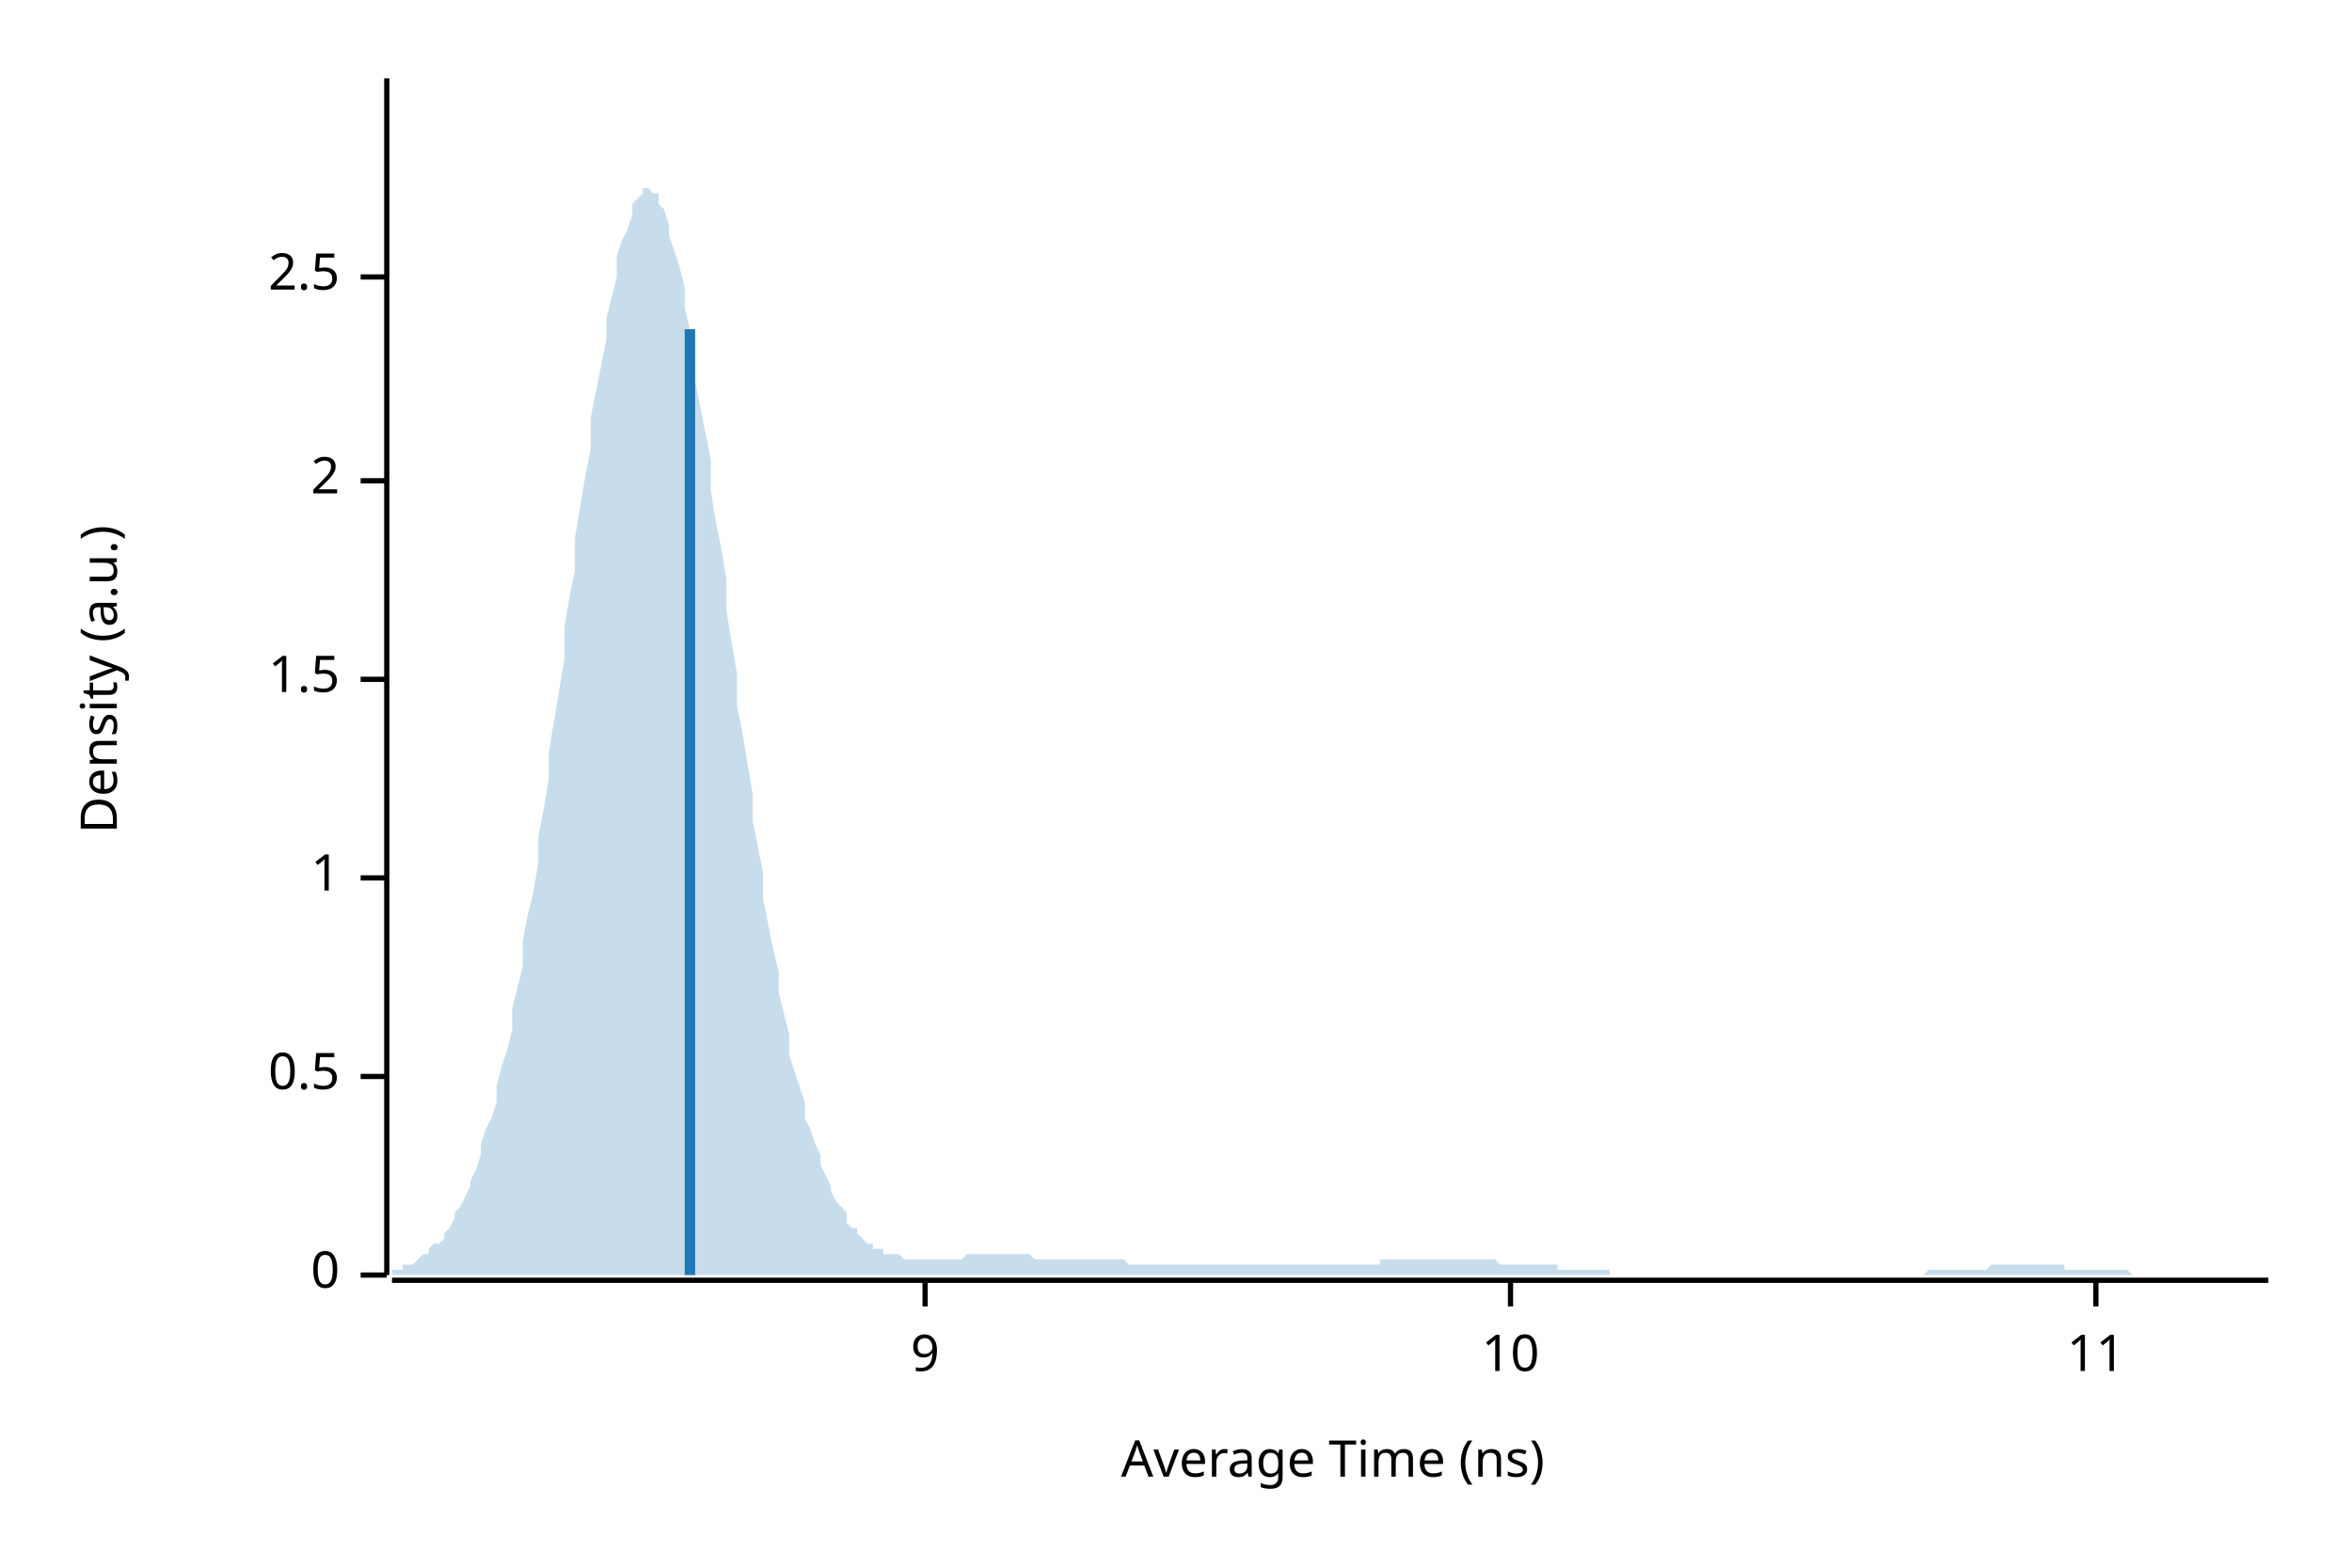
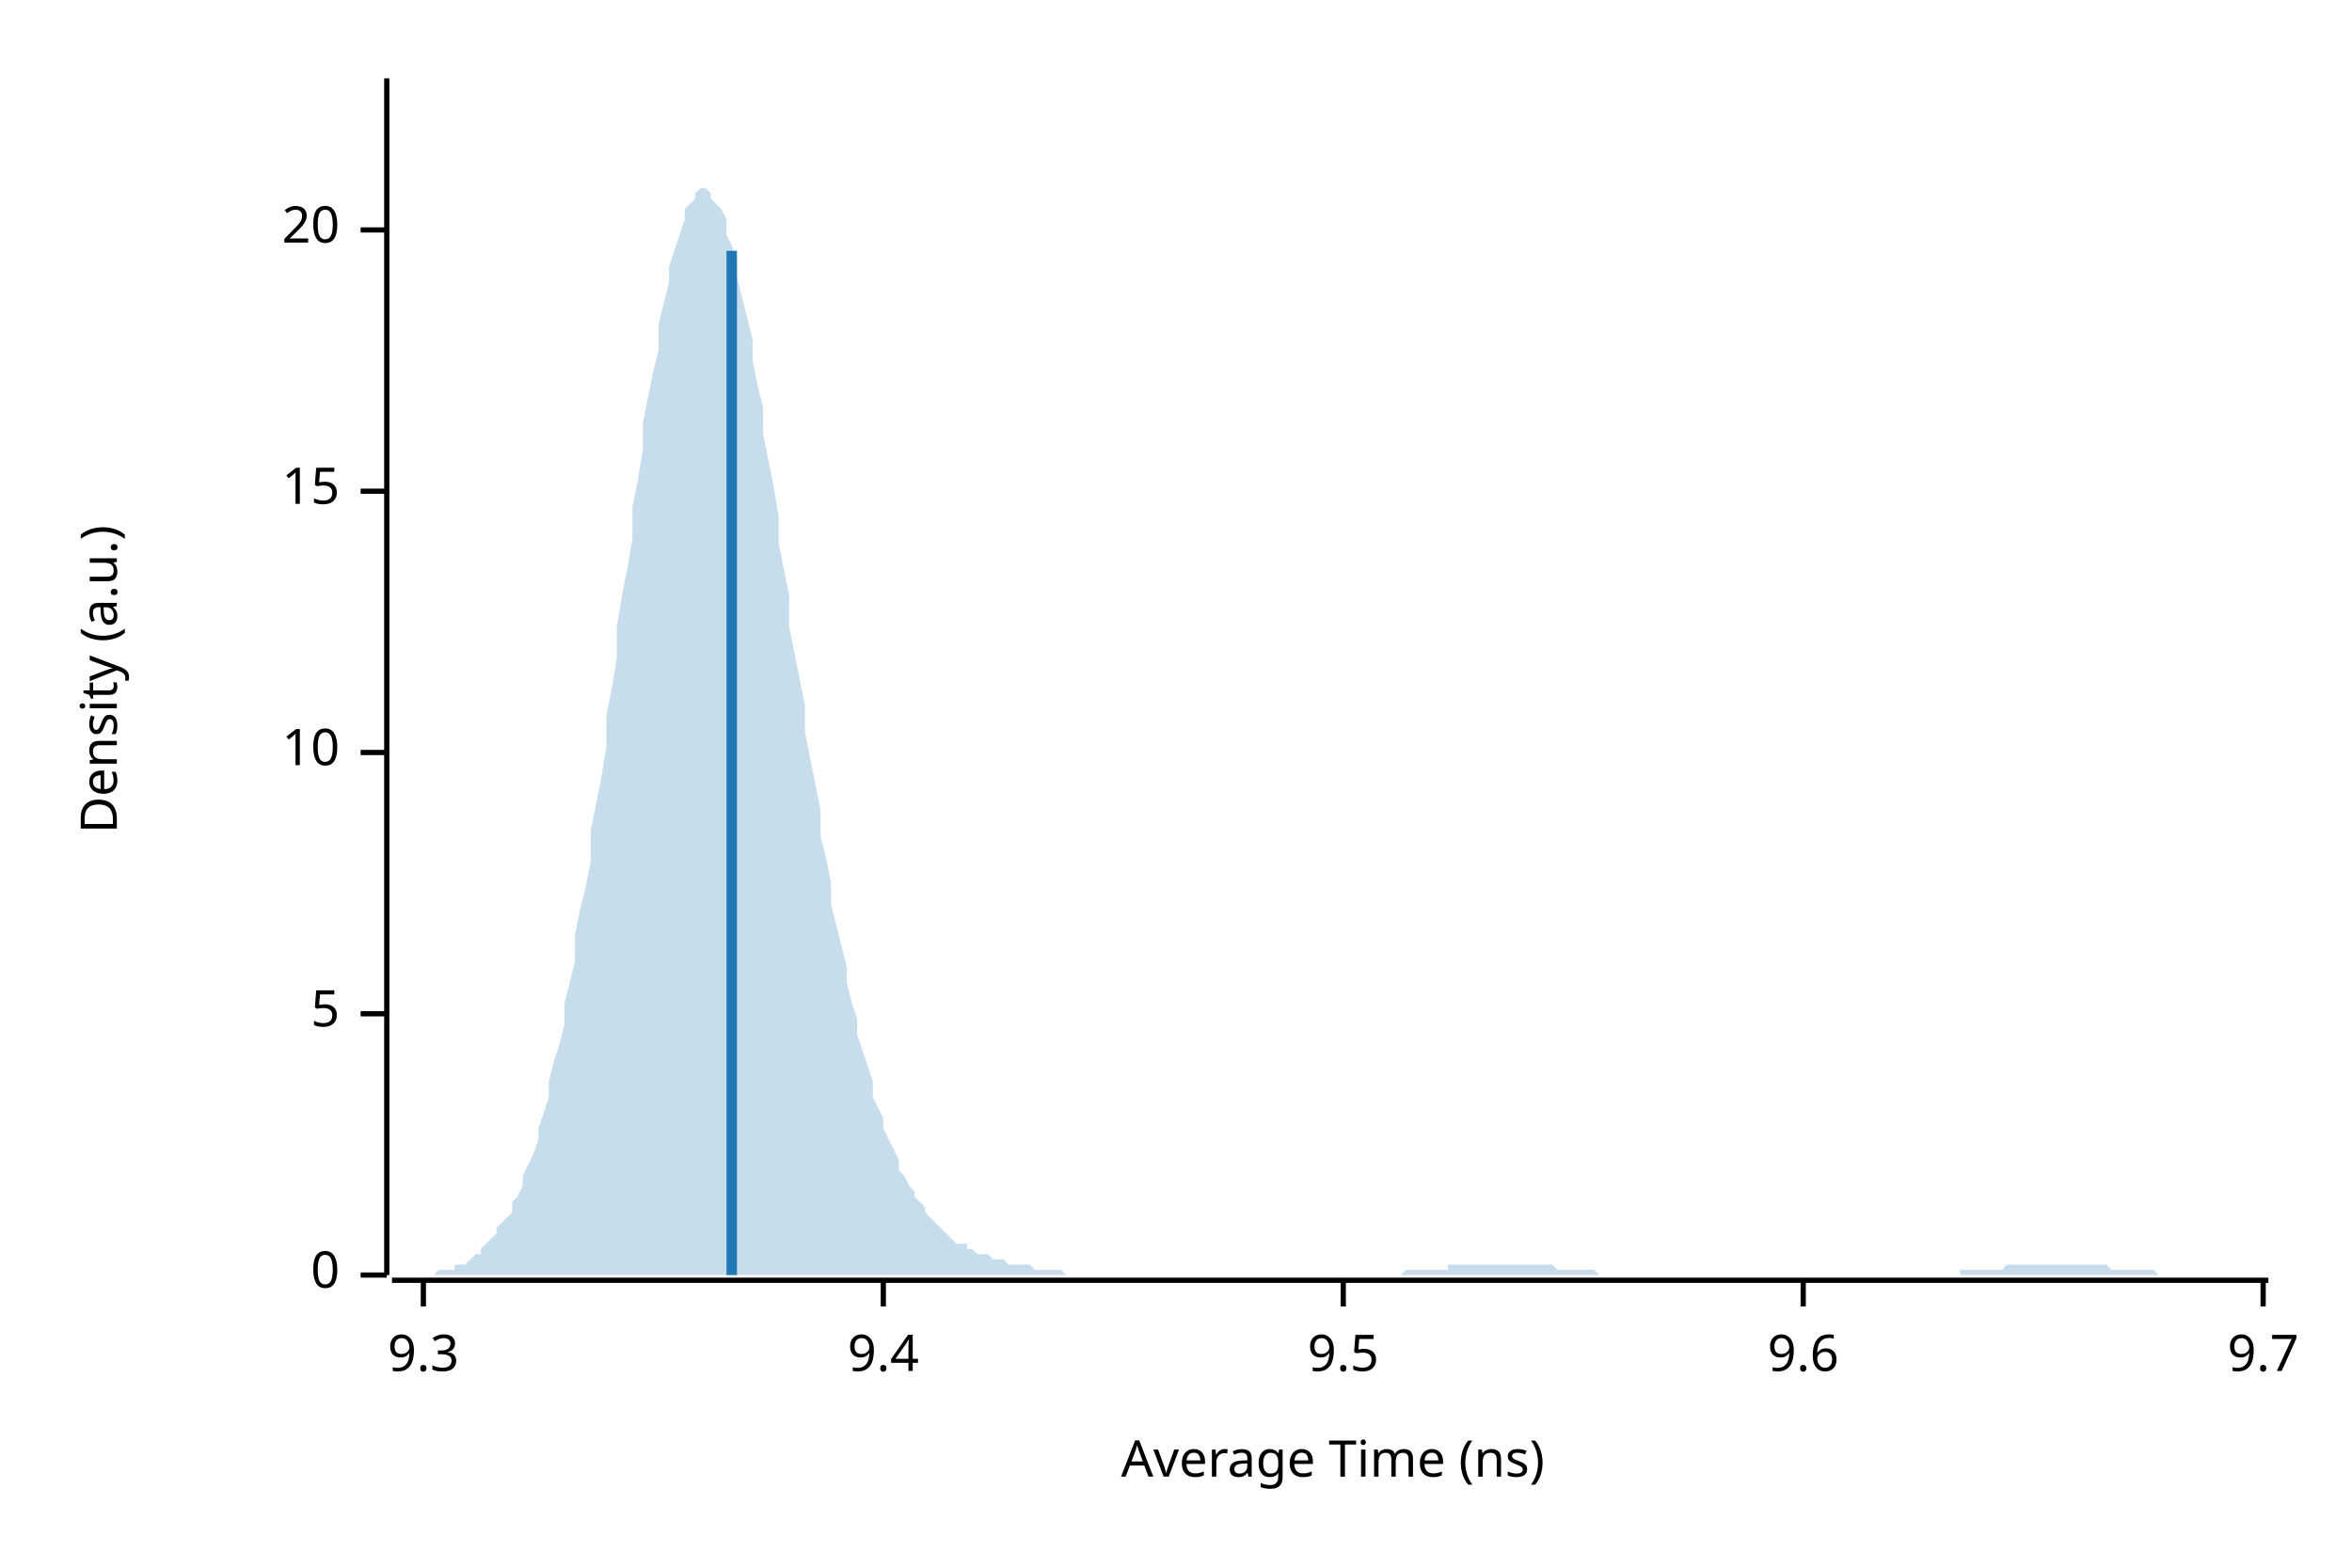
<svg xmlns="http://www.w3.org/2000/svg" width="450" height="300" viewBox="0 0 450 300">
  <text x="15" y="130" dy="0.76em" text-anchor="middle" font-family="sans-serif" font-size="9.677" opacity="1" fill="#000000" transform="rotate(270, 15, 130)">
Density (a.u.)
</text>
  <text x="255" y="285" dy="-0.5ex" text-anchor="middle" font-family="sans-serif" font-size="9.677" opacity="1" fill="#000000">
Average Time (ns)
</text>
  <polyline fill="none" opacity="1" stroke="#000000" stroke-width="1" points="74,15 74,244 " />
  <text x="65" y="244" dy="0.5ex" text-anchor="end" font-family="sans-serif" font-size="9.677" opacity="1" fill="#000000">
0
</text>
  <polyline fill="none" opacity="1" stroke="#000000" stroke-width="1" points="69,244 74,244 " />
-   <text x="65" y="206" dy="0.5ex" text-anchor="end" font-family="sans-serif" font-size="9.677" opacity="1" fill="#000000">
- 0.5
+   <text x="65" y="194" dy="0.5ex" text-anchor="end" font-family="sans-serif" font-size="9.677" opacity="1" fill="#000000">
+ 5
</text>
-   <polyline fill="none" opacity="1" stroke="#000000" stroke-width="1" points="69,206 74,206 " />
-   <text x="65" y="168" dy="0.5ex" text-anchor="end" font-family="sans-serif" font-size="9.677" opacity="1" fill="#000000">
- 1
- </text>
-   <polyline fill="none" opacity="1" stroke="#000000" stroke-width="1" points="69,168 74,168 " />
-   <text x="65" y="130" dy="0.5ex" text-anchor="end" font-family="sans-serif" font-size="9.677" opacity="1" fill="#000000">
- 1.5
- </text>
-   <polyline fill="none" opacity="1" stroke="#000000" stroke-width="1" points="69,130 74,130 " />
-   <text x="65" y="92" dy="0.5ex" text-anchor="end" font-family="sans-serif" font-size="9.677" opacity="1" fill="#000000">
- 2
- </text>
-   <polyline fill="none" opacity="1" stroke="#000000" stroke-width="1" points="69,92 74,92 " />
-   <text x="65" y="53" dy="0.5ex" text-anchor="end" font-family="sans-serif" font-size="9.677" opacity="1" fill="#000000">
- 2.5
- </text>
-   <polyline fill="none" opacity="1" stroke="#000000" stroke-width="1" points="69,53 74,53 " />
-   <polyline fill="none" opacity="1" stroke="#000000" stroke-width="1" points="75,245 434,245 " />
-   <text x="177" y="255" dy="0.76em" text-anchor="middle" font-family="sans-serif" font-size="9.677" opacity="1" fill="#000000">
- 9
- </text>
-   <polyline fill="none" opacity="1" stroke="#000000" stroke-width="1" points="177,245 177,250 " />
-   <text x="289" y="255" dy="0.76em" text-anchor="middle" font-family="sans-serif" font-size="9.677" opacity="1" fill="#000000">
+   <polyline fill="none" opacity="1" stroke="#000000" stroke-width="1" points="69,194 74,194 " />
+   <text x="65" y="144" dy="0.5ex" text-anchor="end" font-family="sans-serif" font-size="9.677" opacity="1" fill="#000000">
10
</text>
-   <polyline fill="none" opacity="1" stroke="#000000" stroke-width="1" points="289,245 289,250 " />
-   <text x="401" y="255" dy="0.76em" text-anchor="middle" font-family="sans-serif" font-size="9.677" opacity="1" fill="#000000">
- 11
+   <polyline fill="none" opacity="1" stroke="#000000" stroke-width="1" points="69,144 74,144 " />
+   <text x="65" y="94" dy="0.5ex" text-anchor="end" font-family="sans-serif" font-size="9.677" opacity="1" fill="#000000">
+ 15
</text>
-   <polyline fill="none" opacity="1" stroke="#000000" stroke-width="1" points="401,245 401,250 " />
-   <polygon opacity="0.25" fill="#1F78B4" points="75,243 75,243 76,243 77,243 77,242 78,242 79,242 80,241 80,241 81,240 82,240 82,239 83,238 84,238 85,237 85,236 86,235 87,233 87,232 88,231 89,229 90,227 90,226 91,224 92,221 92,219 93,216 94,214 95,211 95,208 96,204 97,201 98,197 98,193 99,189 100,185 100,180 101,175 102,171 103,165 103,160 104,155 105,149 105,144 106,138 107,132 108,126 108,120 109,114 110,109 110,103 111,97 112,91 113,86 113,80 114,75 115,70 116,65 116,61 117,57 118,53 118,49 119,46 120,44 121,41 121,39 122,38 123,37 123,36 124,36 125,37 126,37 126,39 127,40 128,43 128,45 129,48 130,51 131,55 131,59 132,63 133,68 133,73 134,78 135,83 136,88 136,94 137,100 138,105 139,111 139,117 140,123 141,129 141,135 142,140 143,146 144,152 144,157 145,162 146,167 146,172 147,177 148,182 149,186 149,190 150,194 151,198 151,202 152,205 153,208 154,211 154,214 155,216 156,219 157,221 157,223 158,225 159,227 159,228 160,230 161,231 162,232 162,234 163,235 164,235 164,236 165,237 166,238 167,238 167,239 168,239 169,239 169,240 170,240 171,240 172,240 172,240 173,241 174,241 175,241 175,241 176,241 177,241 177,241 178,241 179,241 180,241 180,241 181,241 182,241 182,241 183,241 184,241 185,240 185,240 186,240 187,240 187,240 188,240 189,240 190,240 190,240 191,240 192,240 192,240 193,240 194,240 195,240 195,240 196,240 197,240 198,241 198,241 199,241 200,241 200,241 201,241 202,241 203,241 203,241 204,241 205,241 205,241 206,241 207,241 208,241 208,241 209,241 210,241 210,241 211,241 212,241 213,241 213,241 214,241 215,241 216,242 216,242 217,242 218,242 218,242 219,242 220,242 221,242 221,242 222,242 223,242 223,242 224,242 225,242 226,242 226,242 227,242 228,242 228,242 229,242 230,242 231,242 231,242 232,242 233,242 233,242 234,242 235,242 236,242 236,242 237,242 238,242 239,242 239,242 240,242 241,242 241,242 242,242 243,242 244,242 244,242 245,242 246,242 246,242 247,242 248,242 249,242 249,242 250,242 251,242 251,242 252,242 253,242 254,242 254,242 255,242 256,242 257,242 257,242 258,242 259,242 259,242 260,242 261,242 262,242 262,242 263,242 264,242 264,241 265,241 266,241 267,241 267,241 268,241 269,241 269,241 270,241 271,241 272,241 272,241 273,241 274,241 275,241 275,241 276,241 277,241 277,241 278,241 279,241 280,241 280,241 281,241 282,241 282,241 283,241 284,241 285,241 285,241 286,241 287,242 287,242 288,242 289,242 290,242 290,242 291,242 292,242 292,242 293,242 294,242 295,242 295,242 296,242 297,242 298,242 298,243 299,243 300,243 300,243 301,243 302,243 303,243 303,243 304,243 305,243 305,243 306,243 307,243 308,243 308,244 309,244 310,244 310,244 311,244 312,244 313,244 313,244 314,244 315,244 316,244 316,244 317,244 318,244 318,244 319,244 320,244 321,244 321,244 322,244 323,244 323,244 324,244 325,244 326,244 326,244 327,244 328,244 328,244 329,244 330,244 331,244 331,244 332,244 333,244 333,244 334,244 335,244 336,244 336,244 337,244 338,244 339,244 339,244 340,244 341,244 341,244 342,244 343,244 344,244 344,244 345,244 346,244 346,244 347,244 348,244 349,244 349,244 350,244 351,244 351,244 352,244 353,244 354,244 354,244 355,244 356,244 357,244 357,244 358,244 359,244 359,244 360,244 361,244 362,244 362,244 363,244 364,244 364,244 365,244 366,244 367,244 367,244 368,244 369,243 369,243 370,243 371,243 372,243 372,243 373,243 374,243 375,243 375,243 376,243 377,243 377,243 378,243 379,243 380,243 380,243 381,242 382,242 382,242 383,242 384,242 385,242 385,242 386,242 387,242 387,242 388,242 389,242 390,242 390,242 391,242 392,242 392,242 393,242 394,242 395,242 395,243 396,243 397,243 398,243 398,243 399,243 400,243 400,243 401,243 402,243 403,243 403,243 404,243 405,243 405,243 406,243 407,243 408,244 408,244 409,244 410,244 410,244 411,244 412,244 413,244 413,244 414,244 415,244 416,244 416,244 417,244 418,244 418,244 419,244 420,244 421,244 421,244 422,244 423,244 423,244 424,244 425,244 426,244 426,244 427,244 428,244 428,244 429,244 430,244 431,244 431,244 432,244 433,244 434,244 434,244 75,244 " />
-   <polyline fill="none" opacity="1" stroke="#1F78B4" stroke-width="2" points="132,244 132,63 " />
+   <polyline fill="none" opacity="1" stroke="#000000" stroke-width="1" points="69,94 74,94 " />
+   <text x="65" y="44" dy="0.5ex" text-anchor="end" font-family="sans-serif" font-size="9.677" opacity="1" fill="#000000">
+ 20
+ </text>
+   <polyline fill="none" opacity="1" stroke="#000000" stroke-width="1" points="69,44 74,44 " />
+   <polyline fill="none" opacity="1" stroke="#000000" stroke-width="1" points="75,245 434,245 " />
+   <text x="81" y="255" dy="0.76em" text-anchor="middle" font-family="sans-serif" font-size="9.677" opacity="1" fill="#000000">
+ 9.3
+ </text>
+   <polyline fill="none" opacity="1" stroke="#000000" stroke-width="1" points="81,245 81,250 " />
+   <text x="169" y="255" dy="0.76em" text-anchor="middle" font-family="sans-serif" font-size="9.677" opacity="1" fill="#000000">
+ 9.4
+ </text>
+   <polyline fill="none" opacity="1" stroke="#000000" stroke-width="1" points="169,245 169,250 " />
+   <text x="257" y="255" dy="0.76em" text-anchor="middle" font-family="sans-serif" font-size="9.677" opacity="1" fill="#000000">
+ 9.5
+ </text>
+   <polyline fill="none" opacity="1" stroke="#000000" stroke-width="1" points="257,245 257,250 " />
+   <text x="345" y="255" dy="0.76em" text-anchor="middle" font-family="sans-serif" font-size="9.677" opacity="1" fill="#000000">
+ 9.6
+ </text>
+   <polyline fill="none" opacity="1" stroke="#000000" stroke-width="1" points="345,245 345,250 " />
+   <text x="433" y="255" dy="0.76em" text-anchor="middle" font-family="sans-serif" font-size="9.677" opacity="1" fill="#000000">
+ 9.7
+ </text>
+   <polyline fill="none" opacity="1" stroke="#000000" stroke-width="1" points="433,245 433,250 " />
+   <polygon opacity="0.25" fill="#1F78B4" points="75,244 75,244 76,244 77,244 77,244 78,244 79,244 80,244 80,244 81,244 82,244 82,244 83,244 84,243 85,243 85,243 86,243 87,243 87,242 88,242 89,242 90,241 90,241 91,240 92,240 92,239 93,238 94,237 95,236 95,235 96,234 97,233 98,232 98,230 99,229 100,227 100,225 101,223 102,221 103,218 103,216 104,213 105,210 105,207 106,203 107,200 108,196 108,192 109,188 110,184 110,179 111,174 112,170 113,165 113,159 114,154 115,149 116,143 116,137 117,132 118,126 118,120 119,114 120,109 121,103 121,97 122,92 123,86 123,81 124,76 125,71 126,67 126,62 127,58 128,54 128,51 129,48 130,45 131,42 131,40 132,39 133,38 133,37 134,36 135,36 136,37 136,38 137,39 138,40 139,42 139,45 140,47 141,50 141,53 142,57 143,61 144,65 144,69 145,74 146,78 146,83 147,88 148,93 149,99 149,104 150,109 151,114 151,120 152,125 153,130 154,135 154,140 155,145 156,150 157,155 157,160 158,164 159,169 159,173 160,177 161,181 162,185 162,188 163,192 164,195 164,198 165,201 166,204 167,207 167,210 168,212 169,214 169,216 170,218 171,220 172,222 172,224 173,225 174,227 175,228 175,229 176,230 177,231 177,232 178,233 179,234 180,235 180,235 181,236 182,237 182,237 183,238 184,238 185,238 185,239 186,239 187,240 187,240 188,240 189,240 190,241 190,241 191,241 192,241 192,241 193,242 194,242 195,242 195,242 196,242 197,242 198,243 198,243 199,243 200,243 200,243 201,243 202,243 203,243 203,243 204,244 205,244 205,244 206,244 207,244 208,244 208,244 209,244 210,244 210,244 211,244 212,244 213,244 213,244 214,244 215,244 216,244 216,244 217,244 218,244 218,244 219,244 220,244 221,244 221,244 222,244 223,244 223,244 224,244 225,244 226,244 226,244 227,244 228,244 228,244 229,244 230,244 231,244 231,244 232,244 233,244 233,244 234,244 235,244 236,244 236,244 237,244 238,244 239,244 239,244 240,244 241,244 241,244 242,244 243,244 244,244 244,244 245,244 246,244 246,244 247,244 248,244 249,244 249,244 250,244 251,244 251,244 252,244 253,244 254,244 254,244 255,244 256,244 257,244 257,244 258,244 259,244 259,244 260,244 261,244 262,244 262,244 263,244 264,244 264,244 265,244 266,244 267,244 267,244 268,244 269,243 269,243 270,243 271,243 272,243 272,243 273,243 274,243 275,243 275,243 276,243 277,243 277,242 278,242 279,242 280,242 280,242 281,242 282,242 282,242 283,242 284,242 285,242 285,242 286,242 287,242 287,242 288,242 289,242 290,242 290,242 291,242 292,242 292,242 293,242 294,242 295,242 295,242 296,242 297,242 298,243 298,243 299,243 300,243 300,243 301,243 302,243 303,243 303,243 304,243 305,243 305,243 306,244 307,244 308,244 308,244 309,244 310,244 310,244 311,244 312,244 313,244 313,244 314,244 315,244 316,244 316,244 317,244 318,244 318,244 319,244 320,244 321,244 321,244 322,244 323,244 323,244 324,244 325,244 326,244 326,244 327,244 328,244 328,244 329,244 330,244 331,244 331,244 332,244 333,244 333,244 334,244 335,244 336,244 336,244 337,244 338,244 339,244 339,244 340,244 341,244 341,244 342,244 343,244 344,244 344,244 345,244 346,244 346,244 347,244 348,244 349,244 349,244 350,244 351,244 351,244 352,244 353,244 354,244 354,244 355,244 356,244 357,244 357,244 358,244 359,244 359,244 360,244 361,244 362,244 362,244 363,244 364,244 364,244 365,244 366,244 367,244 367,244 368,244 369,244 369,244 370,244 371,244 372,244 372,244 373,244 374,244 375,244 375,243 376,243 377,243 377,243 378,243 379,243 380,243 380,243 381,243 382,243 382,243 383,243 384,242 385,242 385,242 386,242 387,242 387,242 388,242 389,242 390,242 390,242 391,242 392,242 392,242 393,242 394,242 395,242 395,242 396,242 397,242 398,242 398,242 399,242 400,242 400,242 401,242 402,242 403,242 403,242 404,243 405,243 405,243 406,243 407,243 408,243 408,243 409,243 410,243 410,243 411,243 412,243 413,244 413,244 414,244 415,244 416,244 416,244 417,244 418,244 418,244 419,244 420,244 421,244 421,244 422,244 423,244 423,244 424,244 425,244 426,244 426,244 427,244 428,244 428,244 429,244 430,244 431,244 431,244 432,244 433,244 434,244 434,244 75,244 " />
+   <polyline fill="none" opacity="1" stroke="#1F78B4" stroke-width="2" points="140,244 140,48 " />
</svg>
